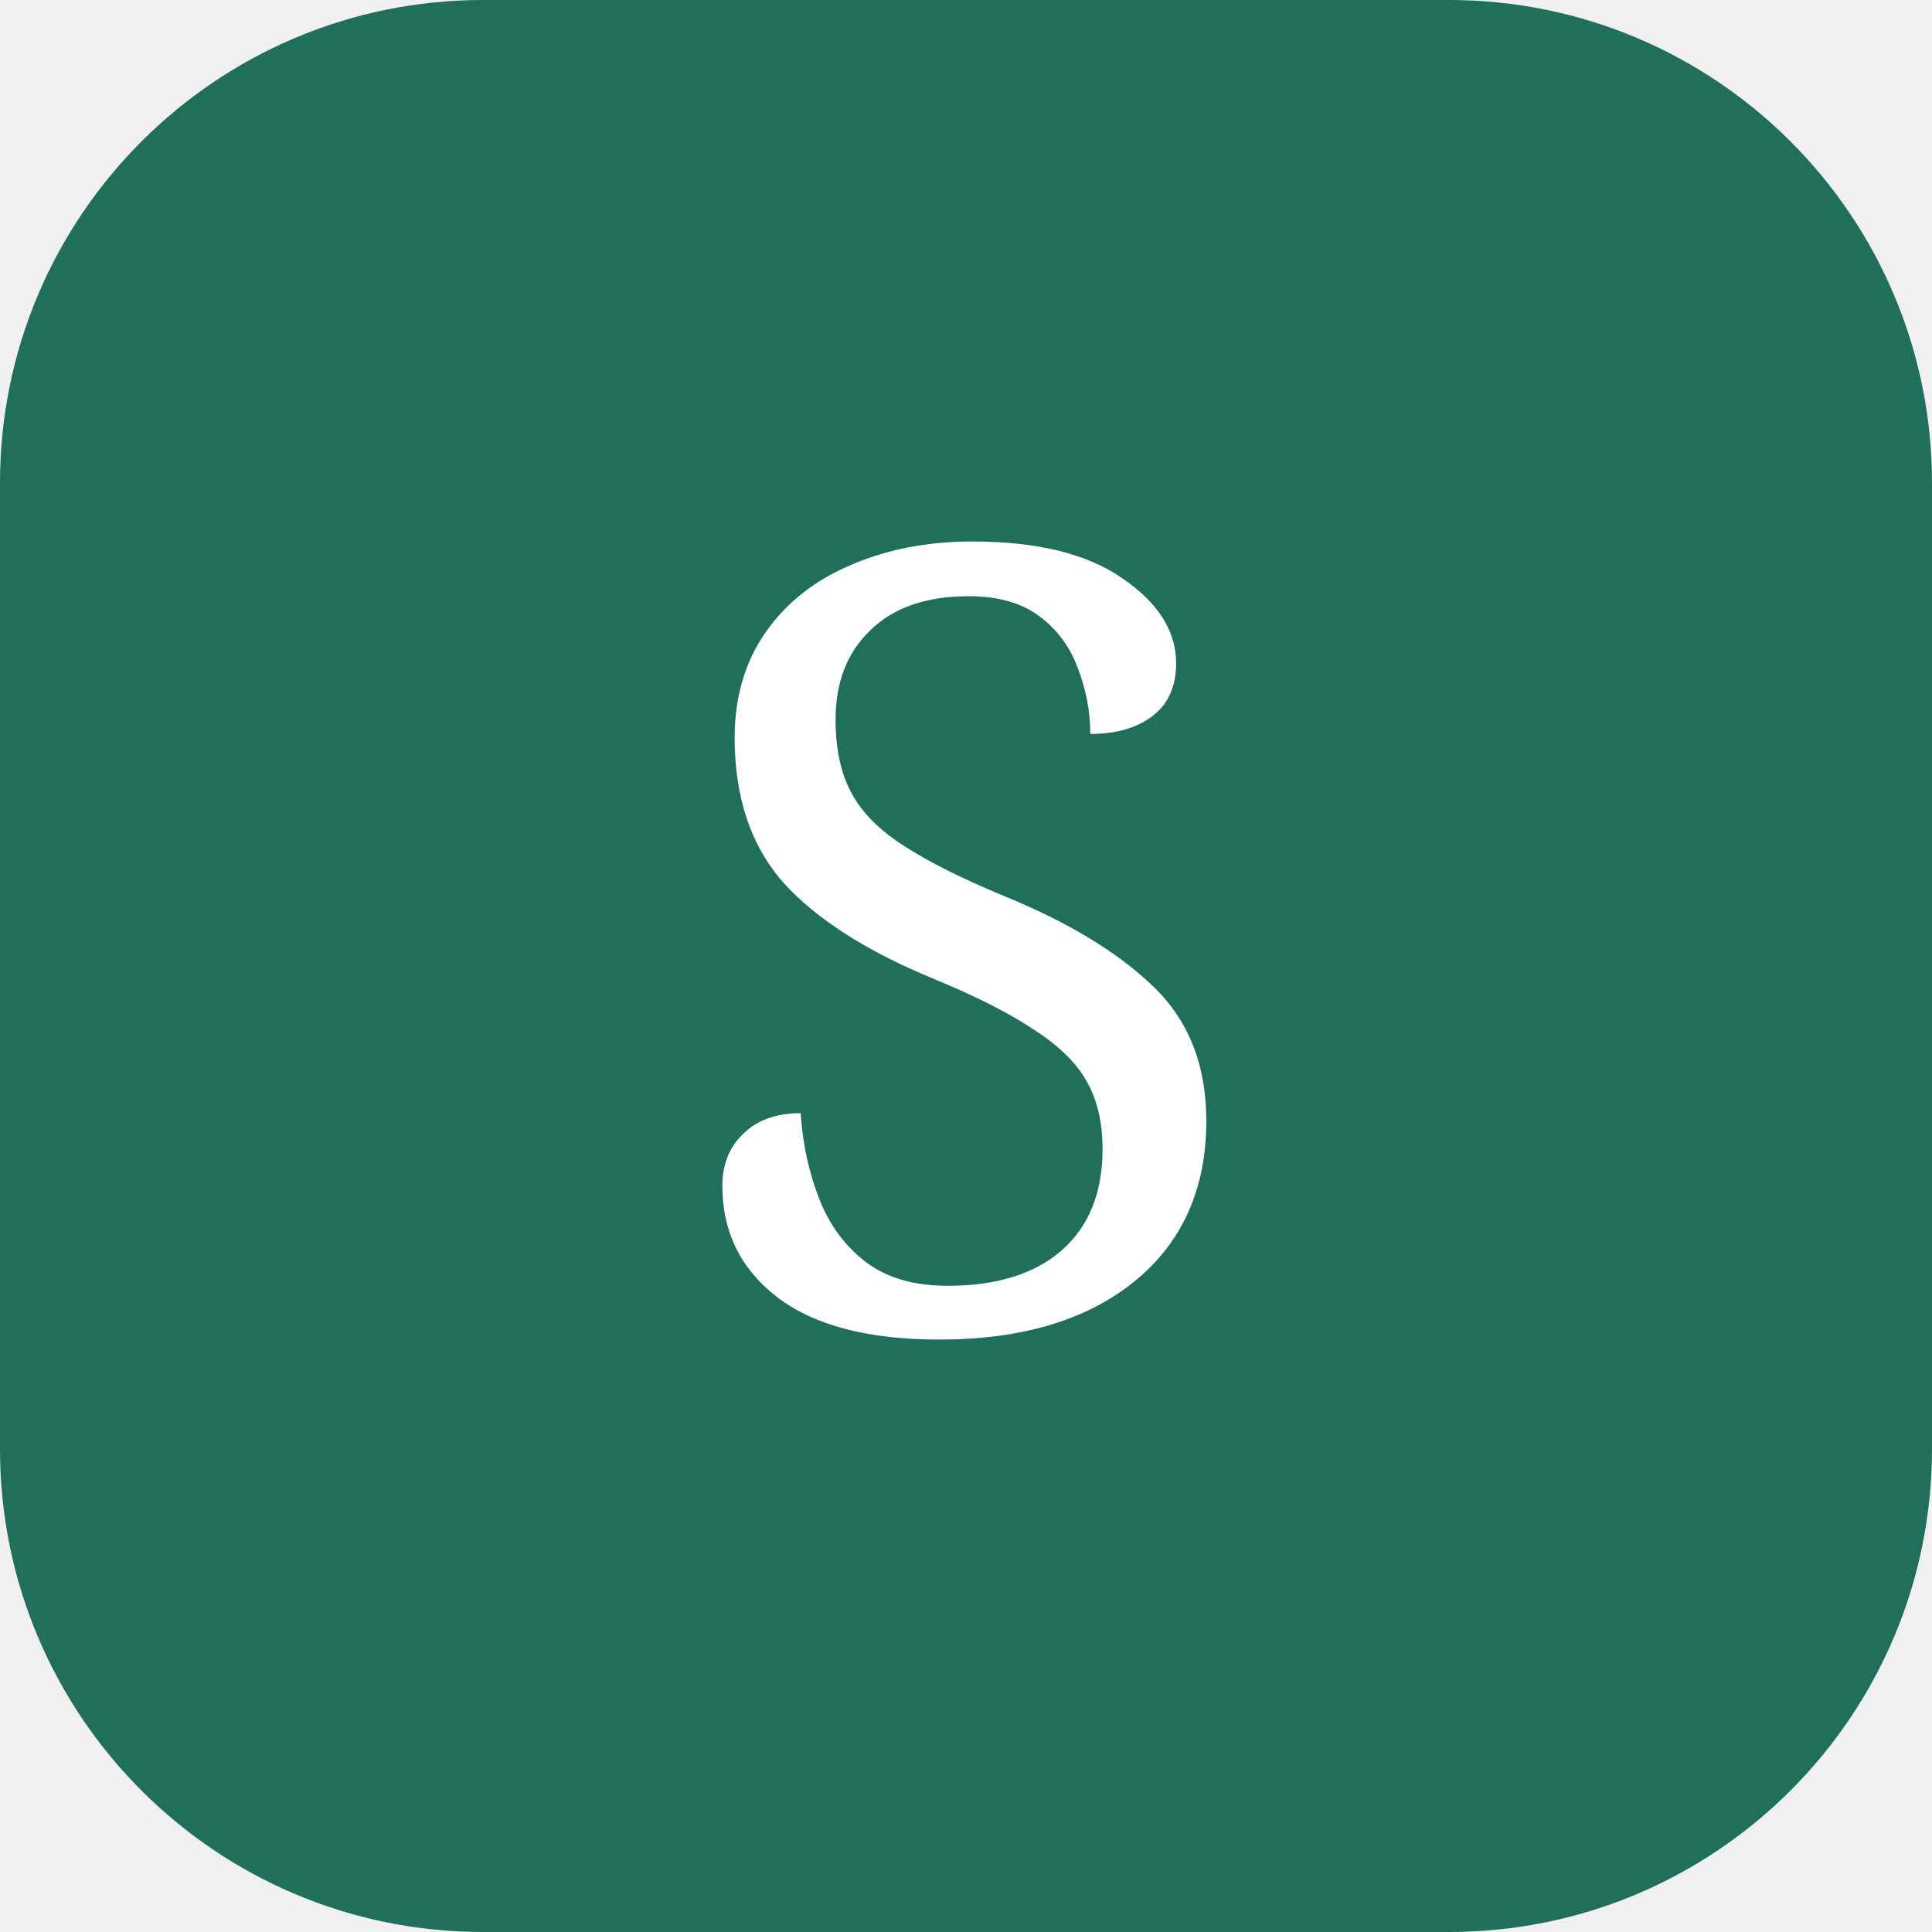
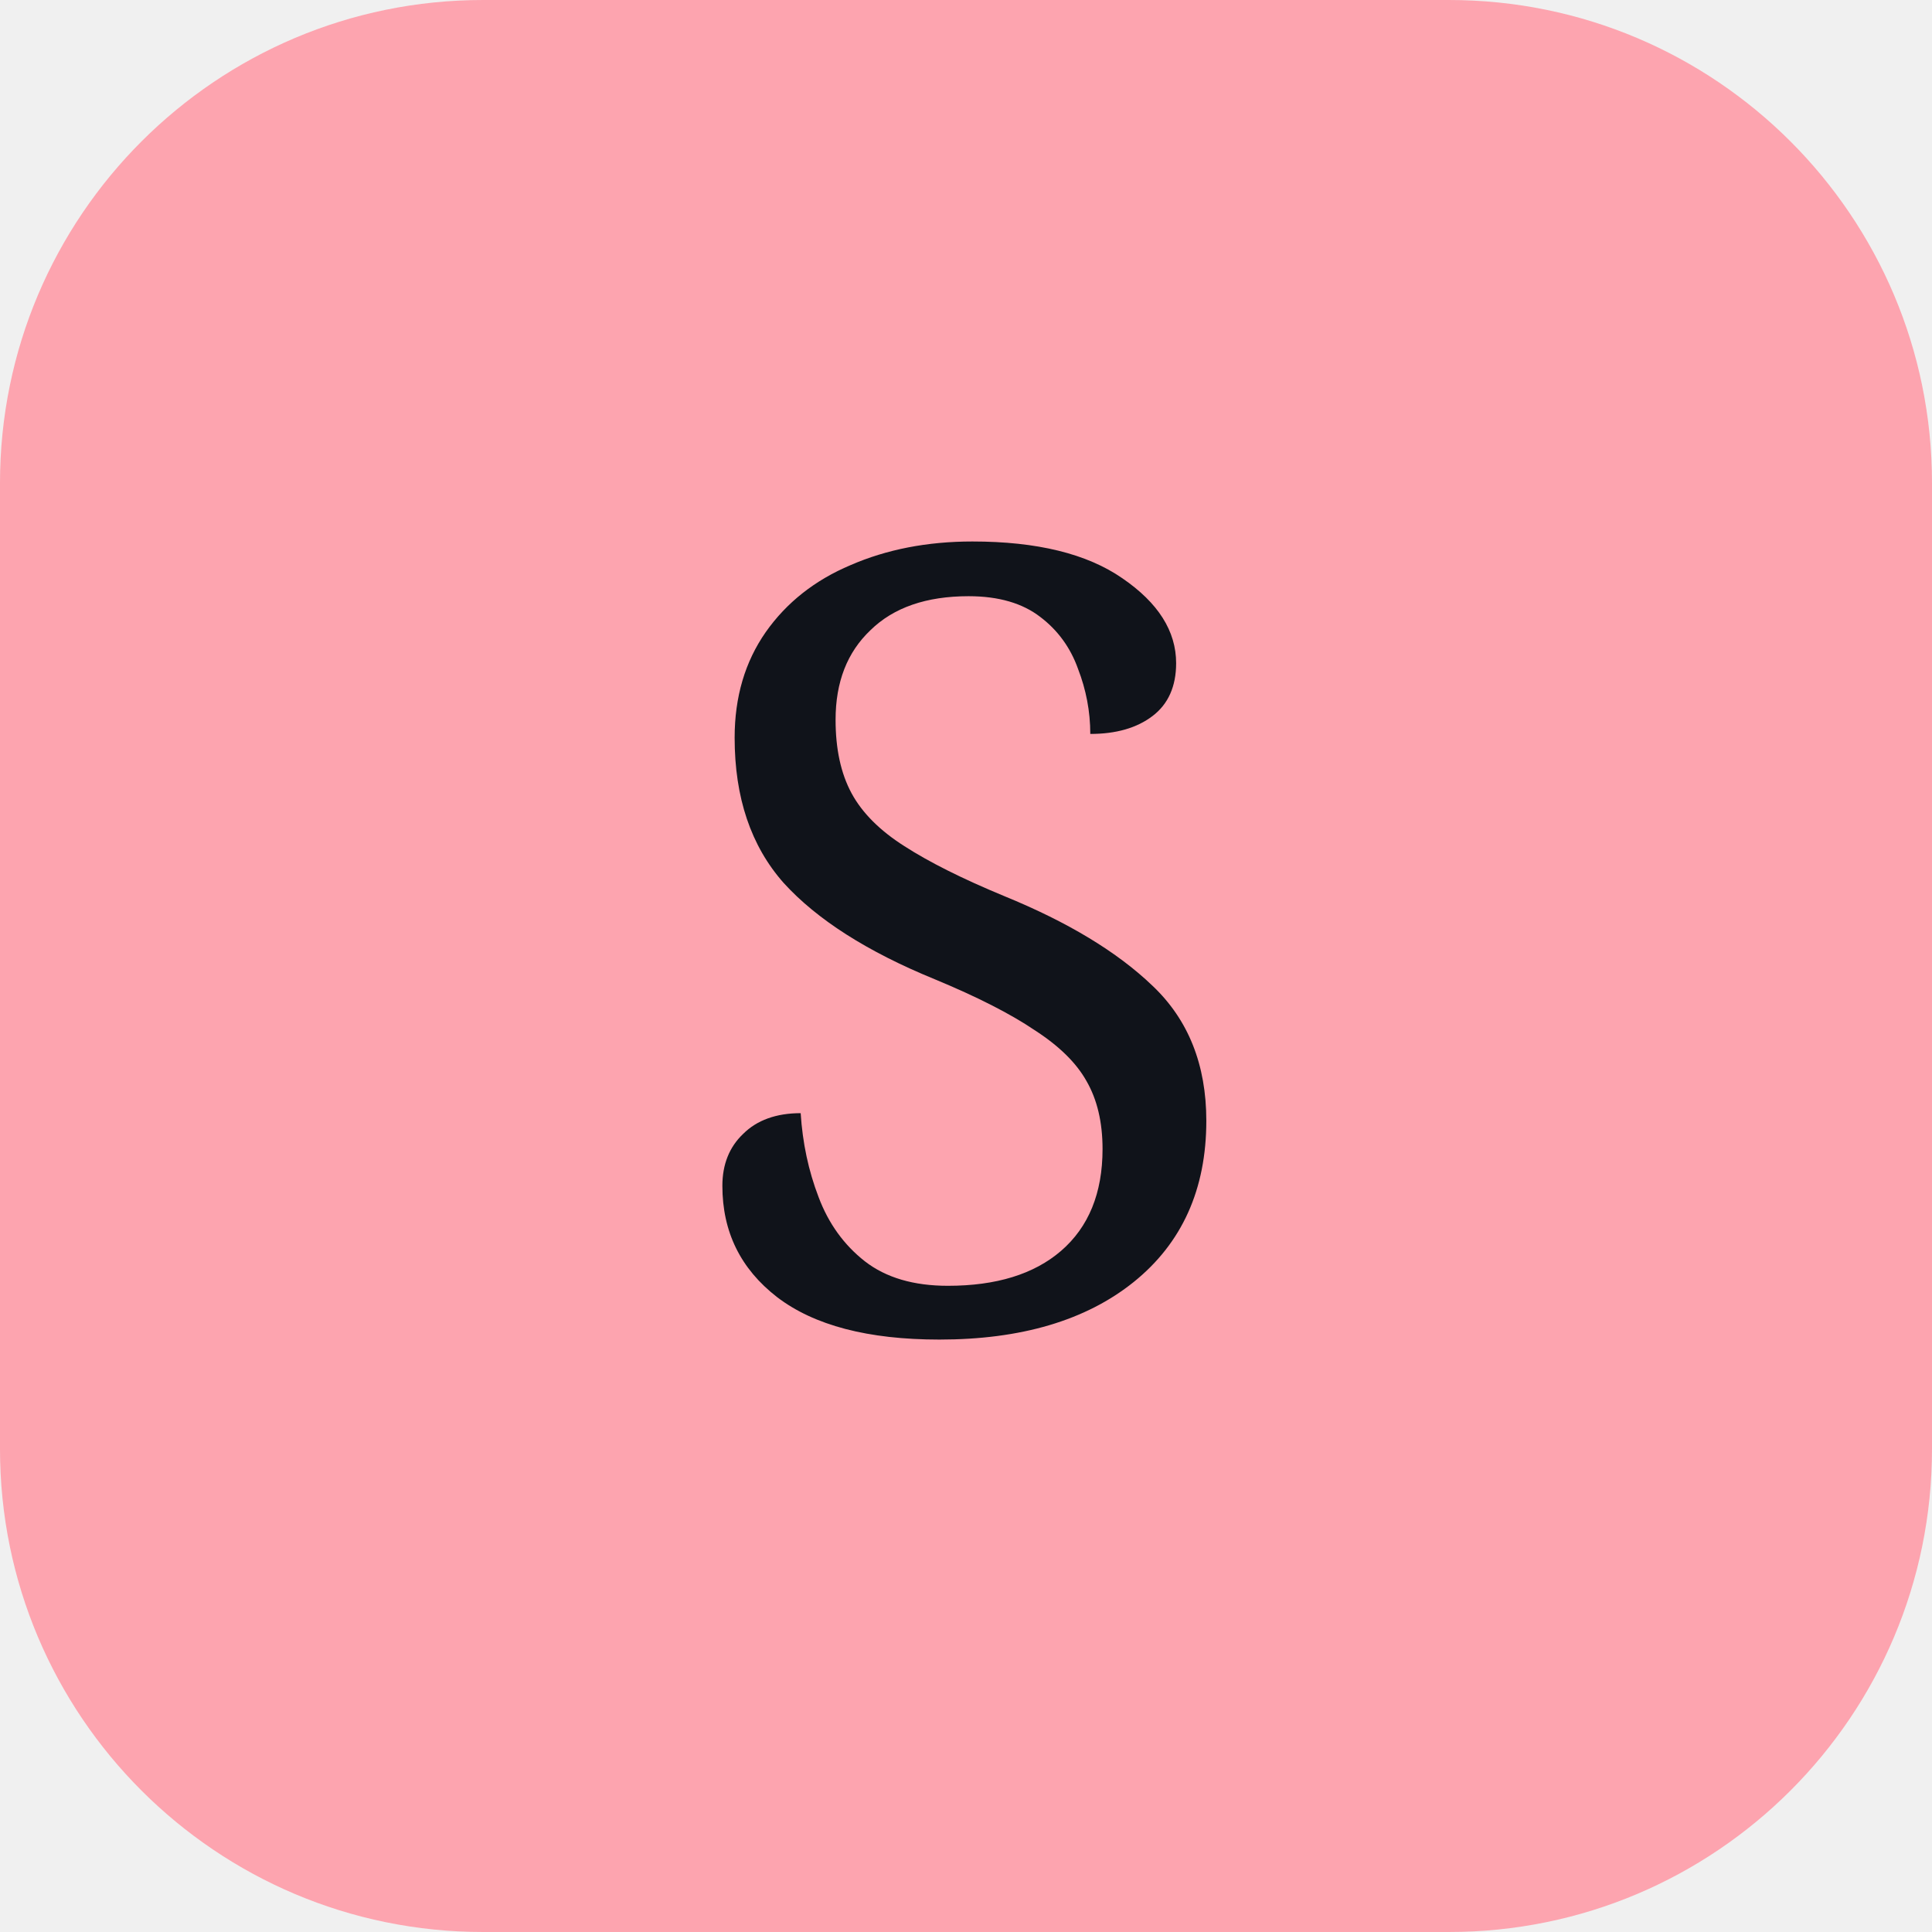
<svg xmlns="http://www.w3.org/2000/svg" viewBox="0 0 32 32">
-   <rect width="32" height="32" rx="8" fill="#1f6f5b" />
-   <text x="16" y="22" text-anchor="middle" font-family="Georgia,serif" font-size="18" fill="#ffffff">S</text>
+   <rect width="32" height="32" rx="8" fill="#fda4af" />
+   <text x="16" y="22" text-anchor="middle" font-family="Georgia,serif" font-size="18" fill="#10131a">S</text>
</svg>
